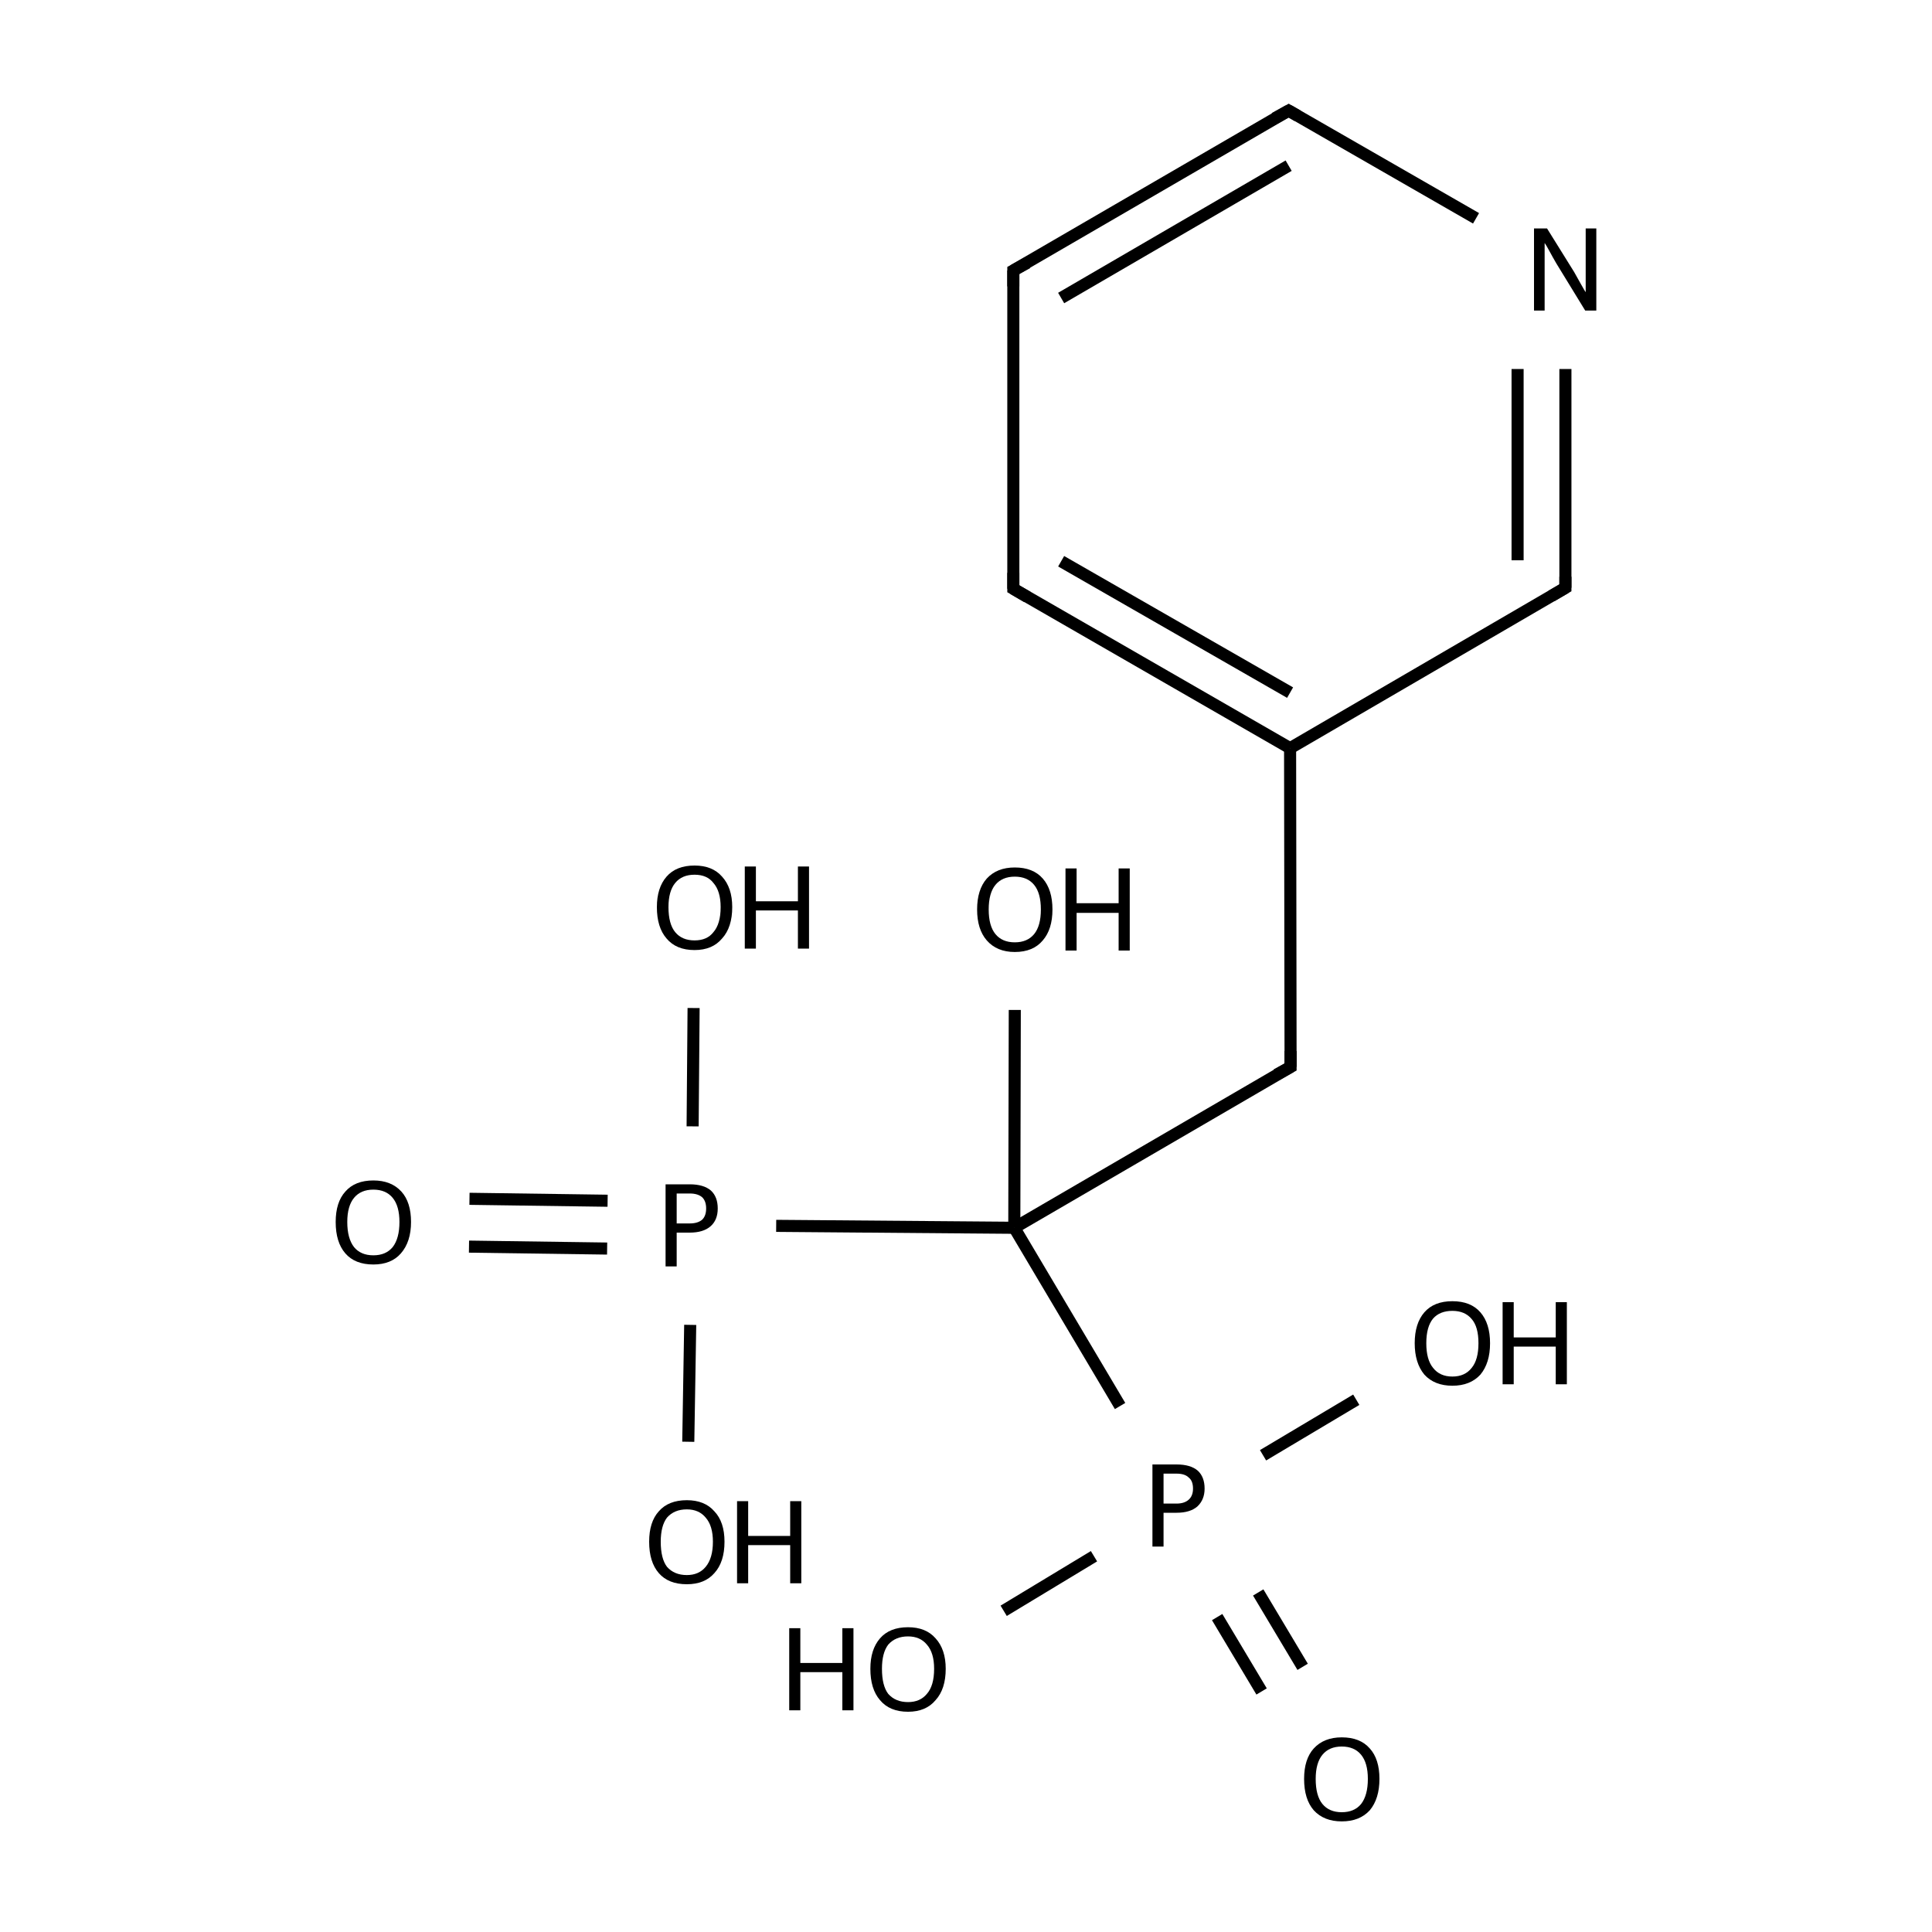
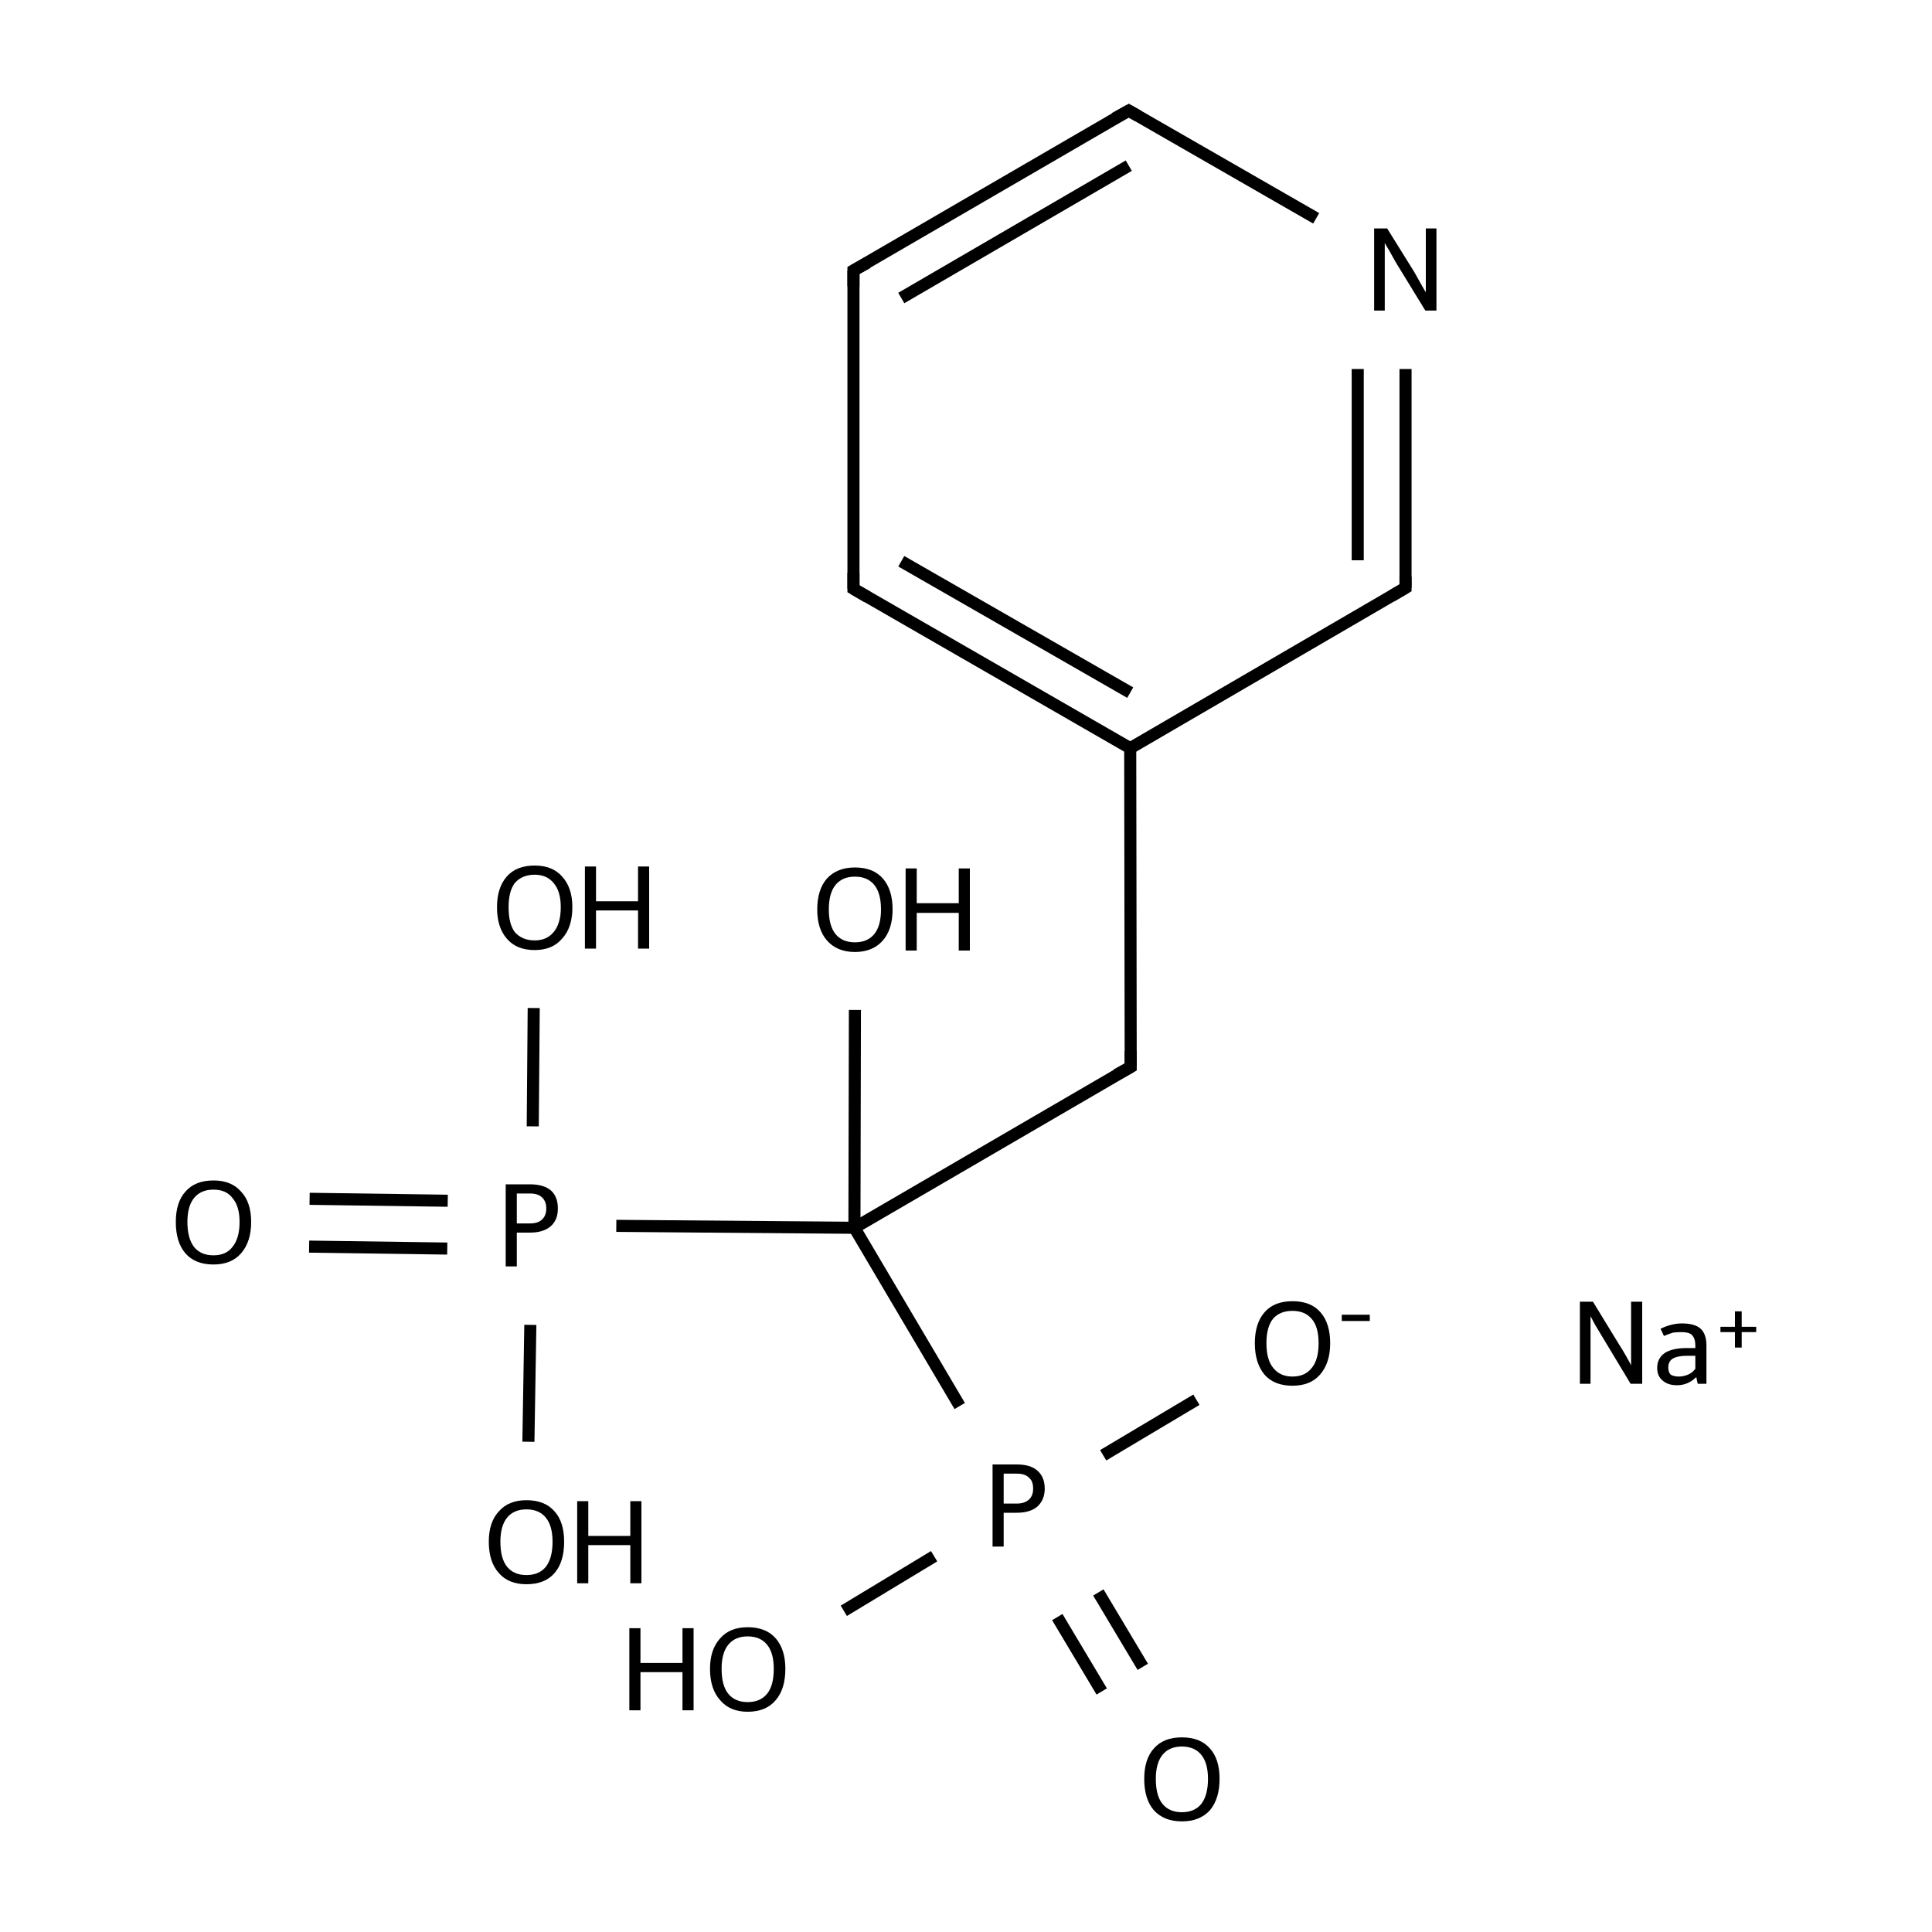
<svg xmlns="http://www.w3.org/2000/svg" version="1.1" baseProfile="full" xml:space="preserve" width="400px" height="400px" viewBox="0 0 400 400">
  <rect style="opacity:1.0;fill:#FFFFFF;stroke:none" width="400.0" height="400.0" x="0.0" y="0.0"> </rect>
-   <path class="bond-0 atom-0 atom-1" d="M 210.1,209.1 L 210.0,254.2" style="fill:none;fill-rule:evenodd;stroke:#000000;stroke-width:2.5px;stroke-linecap:butt;stroke-linejoin:miter;stroke-opacity:1" />
-   <path class="bond-1 atom-1 atom-2" d="M 210.0,254.2 L 267.2,220.9" style="fill:none;fill-rule:evenodd;stroke:#000000;stroke-width:2.5px;stroke-linecap:butt;stroke-linejoin:miter;stroke-opacity:1" />
-   <path class="bond-2 atom-2 atom-3" d="M 267.2,220.9 L 267.1,154.9" style="fill:none;fill-rule:evenodd;stroke:#000000;stroke-width:2.5px;stroke-linecap:butt;stroke-linejoin:miter;stroke-opacity:1" />
-   <path class="bond-3 atom-3 atom-4" d="M 267.1,154.9 L 209.8,121.9" style="fill:none;fill-rule:evenodd;stroke:#000000;stroke-width:2.5px;stroke-linecap:butt;stroke-linejoin:miter;stroke-opacity:1" />
-   <path class="bond-3 atom-3 atom-4" d="M 267.1,143.4 L 219.7,116.2" style="fill:none;fill-rule:evenodd;stroke:#000000;stroke-width:2.5px;stroke-linecap:butt;stroke-linejoin:miter;stroke-opacity:1" />
-   <path class="bond-4 atom-4 atom-5" d="M 209.8,121.9 L 209.8,56.0" style="fill:none;fill-rule:evenodd;stroke:#000000;stroke-width:2.5px;stroke-linecap:butt;stroke-linejoin:miter;stroke-opacity:1" />
-   <path class="bond-5 atom-5 atom-6" d="M 209.8,56.0 L 266.8,22.9" style="fill:none;fill-rule:evenodd;stroke:#000000;stroke-width:2.5px;stroke-linecap:butt;stroke-linejoin:miter;stroke-opacity:1" />
-   <path class="bond-5 atom-5 atom-6" d="M 219.7,61.7 L 266.8,34.3" style="fill:none;fill-rule:evenodd;stroke:#000000;stroke-width:2.5px;stroke-linecap:butt;stroke-linejoin:miter;stroke-opacity:1" />
-   <path class="bond-6 atom-6 atom-7" d="M 266.8,22.9 L 305.6,45.2" style="fill:none;fill-rule:evenodd;stroke:#000000;stroke-width:2.5px;stroke-linecap:butt;stroke-linejoin:miter;stroke-opacity:1" />
-   <path class="bond-7 atom-7 atom-8" d="M 324.1,76.4 L 324.1,121.7" style="fill:none;fill-rule:evenodd;stroke:#000000;stroke-width:2.5px;stroke-linecap:butt;stroke-linejoin:miter;stroke-opacity:1" />
-   <path class="bond-7 atom-7 atom-8" d="M 314.2,76.4 L 314.2,116.0" style="fill:none;fill-rule:evenodd;stroke:#000000;stroke-width:2.5px;stroke-linecap:butt;stroke-linejoin:miter;stroke-opacity:1" />
-   <path class="bond-8 atom-1 atom-9" d="M 210.0,254.2 L 160.7,253.8" style="fill:none;fill-rule:evenodd;stroke:#000000;stroke-width:2.5px;stroke-linecap:butt;stroke-linejoin:miter;stroke-opacity:1" />
-   <path class="bond-9 atom-9 atom-10" d="M 142.9,274.3 L 142.5,298.5" style="fill:none;fill-rule:evenodd;stroke:#000000;stroke-width:2.5px;stroke-linecap:butt;stroke-linejoin:miter;stroke-opacity:1" />
-   <path class="bond-10 atom-9 atom-11" d="M 143.4,233.2 L 143.6,208.7" style="fill:none;fill-rule:evenodd;stroke:#000000;stroke-width:2.5px;stroke-linecap:butt;stroke-linejoin:miter;stroke-opacity:1" />
-   <path class="bond-11 atom-9 atom-12" d="M 125.8,248.6 L 97.2,248.2" style="fill:none;fill-rule:evenodd;stroke:#000000;stroke-width:2.5px;stroke-linecap:butt;stroke-linejoin:miter;stroke-opacity:1" />
-   <path class="bond-11 atom-9 atom-12" d="M 125.7,258.5 L 97.1,258.1" style="fill:none;fill-rule:evenodd;stroke:#000000;stroke-width:2.5px;stroke-linecap:butt;stroke-linejoin:miter;stroke-opacity:1" />
-   <path class="bond-12 atom-1 atom-13" d="M 210.0,254.2 L 231.9,291.1" style="fill:none;fill-rule:evenodd;stroke:#000000;stroke-width:2.5px;stroke-linecap:butt;stroke-linejoin:miter;stroke-opacity:1" />
-   <path class="bond-13 atom-13 atom-14" d="M 226.5,322.2 L 207.8,333.5" style="fill:none;fill-rule:evenodd;stroke:#000000;stroke-width:2.5px;stroke-linecap:butt;stroke-linejoin:miter;stroke-opacity:1" />
-   <path class="bond-14 atom-13 atom-15" d="M 261.5,301.3 L 280.8,289.8" style="fill:none;fill-rule:evenodd;stroke:#000000;stroke-width:2.5px;stroke-linecap:butt;stroke-linejoin:miter;stroke-opacity:1" />
-   <path class="bond-15 atom-13 atom-16" d="M 252.0,334.8 L 261.2,350.2" style="fill:none;fill-rule:evenodd;stroke:#000000;stroke-width:2.5px;stroke-linecap:butt;stroke-linejoin:miter;stroke-opacity:1" />
-   <path class="bond-15 atom-13 atom-16" d="M 260.5,329.7 L 269.7,345.1" style="fill:none;fill-rule:evenodd;stroke:#000000;stroke-width:2.5px;stroke-linecap:butt;stroke-linejoin:miter;stroke-opacity:1" />
-   <path class="bond-16 atom-8 atom-3" d="M 324.1,121.7 L 267.1,154.9" style="fill:none;fill-rule:evenodd;stroke:#000000;stroke-width:2.5px;stroke-linecap:butt;stroke-linejoin:miter;stroke-opacity:1" />
-   <path d="M 264.3,222.5 L 267.2,220.9 L 267.2,217.6" style="fill:none;stroke:#000000;stroke-width:2.5px;stroke-linecap:butt;stroke-linejoin:miter;stroke-miterlimit:10;stroke-opacity:1;" />
-   <path d="M 212.7,123.6 L 209.8,121.9 L 209.8,118.6" style="fill:none;stroke:#000000;stroke-width:2.5px;stroke-linecap:butt;stroke-linejoin:miter;stroke-miterlimit:10;stroke-opacity:1;" />
-   <path d="M 209.8,59.3 L 209.8,56.0 L 212.7,54.4" style="fill:none;stroke:#000000;stroke-width:2.5px;stroke-linecap:butt;stroke-linejoin:miter;stroke-miterlimit:10;stroke-opacity:1;" />
-   <path d="M 263.9,24.5 L 266.8,22.9 L 268.7,24.0" style="fill:none;stroke:#000000;stroke-width:2.5px;stroke-linecap:butt;stroke-linejoin:miter;stroke-miterlimit:10;stroke-opacity:1;" />
-   <path d="M 324.1,119.4 L 324.1,121.7 L 321.2,123.4" style="fill:none;stroke:#000000;stroke-width:2.5px;stroke-linecap:butt;stroke-linejoin:miter;stroke-miterlimit:10;stroke-opacity:1;" />
-   <path class="atom-0" d="M 202.3 188.3 Q 202.3 184.2, 204.3 181.9 Q 206.4 179.6, 210.1 179.6 Q 213.9 179.6, 215.9 181.9 Q 217.9 184.2, 217.9 188.3 Q 217.9 192.4, 215.9 194.7 Q 213.9 197.1, 210.1 197.1 Q 206.4 197.1, 204.3 194.7 Q 202.3 192.4, 202.3 188.3 M 210.1 195.1 Q 212.7 195.1, 214.1 193.4 Q 215.5 191.7, 215.5 188.3 Q 215.5 184.9, 214.1 183.2 Q 212.7 181.5, 210.1 181.5 Q 207.5 181.5, 206.1 183.2 Q 204.7 184.9, 204.7 188.3 Q 204.7 191.7, 206.1 193.4 Q 207.5 195.1, 210.1 195.1 " fill="#000000" />
-   <path class="atom-0" d="M 220.6 179.8 L 222.9 179.8 L 222.9 187.0 L 231.6 187.0 L 231.6 179.8 L 233.9 179.8 L 233.9 196.8 L 231.6 196.8 L 231.6 189.0 L 222.9 189.0 L 222.9 196.8 L 220.6 196.8 L 220.6 179.8 " fill="#000000" />
-   <path class="atom-7" d="M 320.3 47.3 L 325.9 56.3 Q 326.4 57.2, 327.3 58.8 Q 328.2 60.4, 328.3 60.5 L 328.3 47.3 L 330.5 47.3 L 330.5 64.3 L 328.2 64.3 L 322.2 54.5 Q 321.5 53.3, 320.8 52.0 Q 320.1 50.7, 319.8 50.3 L 319.8 64.3 L 317.6 64.3 L 317.6 47.3 L 320.3 47.3 " fill="#000000" />
-   <path class="atom-9" d="M 142.8 245.2 Q 145.7 245.2, 147.2 246.5 Q 148.6 247.8, 148.6 250.2 Q 148.6 252.6, 147.1 253.9 Q 145.6 255.2, 142.8 255.2 L 140.1 255.2 L 140.1 262.2 L 137.8 262.2 L 137.8 245.2 L 142.8 245.2 M 142.8 253.3 Q 144.5 253.3, 145.4 252.5 Q 146.2 251.7, 146.2 250.2 Q 146.2 248.7, 145.4 247.9 Q 144.5 247.1, 142.8 247.1 L 140.1 247.1 L 140.1 253.3 L 142.8 253.3 " fill="#000000" />
-   <path class="atom-10" d="M 134.4 319.2 Q 134.4 315.1, 136.4 312.9 Q 138.4 310.6, 142.2 310.6 Q 145.9 310.6, 147.9 312.9 Q 150.0 315.1, 150.0 319.2 Q 150.0 323.4, 147.9 325.7 Q 145.9 328.0, 142.2 328.0 Q 138.4 328.0, 136.4 325.7 Q 134.4 323.4, 134.4 319.2 M 142.2 326.1 Q 144.7 326.1, 146.1 324.4 Q 147.6 322.6, 147.6 319.2 Q 147.6 315.9, 146.1 314.2 Q 144.7 312.5, 142.2 312.5 Q 139.6 312.5, 138.1 314.2 Q 136.8 315.9, 136.8 319.2 Q 136.8 322.7, 138.1 324.4 Q 139.6 326.1, 142.2 326.1 " fill="#000000" />
-   <path class="atom-10" d="M 152.6 310.8 L 154.9 310.8 L 154.9 318.0 L 163.6 318.0 L 163.6 310.8 L 165.9 310.8 L 165.9 327.8 L 163.6 327.8 L 163.6 319.9 L 154.9 319.9 L 154.9 327.8 L 152.6 327.8 L 152.6 310.8 " fill="#000000" />
-   <path class="atom-11" d="M 136.0 187.8 Q 136.0 183.8, 138.0 181.5 Q 140.0 179.2, 143.8 179.2 Q 147.5 179.2, 149.5 181.5 Q 151.6 183.8, 151.6 187.8 Q 151.6 192.0, 149.5 194.3 Q 147.5 196.7, 143.8 196.7 Q 140.0 196.7, 138.0 194.3 Q 136.0 192.0, 136.0 187.8 M 143.8 194.7 Q 146.4 194.7, 147.7 193.0 Q 149.2 191.3, 149.2 187.8 Q 149.2 184.5, 147.7 182.8 Q 146.4 181.1, 143.8 181.1 Q 141.2 181.1, 139.8 182.8 Q 138.4 184.5, 138.4 187.8 Q 138.4 191.3, 139.8 193.0 Q 141.2 194.7, 143.8 194.7 " fill="#000000" />
-   <path class="atom-11" d="M 154.2 179.4 L 156.5 179.4 L 156.5 186.6 L 165.2 186.6 L 165.2 179.4 L 167.5 179.4 L 167.5 196.4 L 165.2 196.4 L 165.2 188.5 L 156.5 188.5 L 156.5 196.4 L 154.2 196.4 L 154.2 179.4 " fill="#000000" />
-   <path class="atom-12" d="M 69.5 253.0 Q 69.5 248.9, 71.5 246.7 Q 73.5 244.4, 77.3 244.4 Q 81.0 244.4, 83.1 246.7 Q 85.1 248.9, 85.1 253.0 Q 85.1 257.1, 83.0 259.5 Q 81.0 261.8, 77.3 261.8 Q 73.5 261.8, 71.5 259.5 Q 69.5 257.2, 69.5 253.0 M 77.3 259.9 Q 79.9 259.9, 81.3 258.2 Q 82.7 256.4, 82.7 253.0 Q 82.7 249.7, 81.3 248.0 Q 79.9 246.3, 77.3 246.3 Q 74.7 246.3, 73.3 248.0 Q 71.9 249.7, 71.9 253.0 Q 71.9 256.4, 73.3 258.2 Q 74.7 259.9, 77.3 259.9 " fill="#000000" />
-   <path class="atom-13" d="M 243.6 303.2 Q 246.5 303.2, 248.0 304.5 Q 249.4 305.8, 249.4 308.2 Q 249.4 310.5, 247.9 311.9 Q 246.4 313.2, 243.6 313.2 L 240.9 313.2 L 240.9 320.2 L 238.6 320.2 L 238.6 303.2 L 243.6 303.2 M 243.6 311.3 Q 245.2 311.3, 246.1 310.5 Q 247.0 309.7, 247.0 308.2 Q 247.0 306.6, 246.1 305.9 Q 245.3 305.1, 243.6 305.1 L 240.9 305.1 L 240.9 311.3 L 243.6 311.3 " fill="#000000" />
-   <path class="atom-14" d="M 163.4 337.1 L 165.7 337.1 L 165.7 344.3 L 174.4 344.3 L 174.4 337.1 L 176.7 337.1 L 176.7 354.1 L 174.4 354.1 L 174.4 346.2 L 165.7 346.2 L 165.7 354.1 L 163.4 354.1 L 163.4 337.1 " fill="#000000" />
-   <path class="atom-14" d="M 180.2 345.5 Q 180.2 341.5, 182.2 339.2 Q 184.2 336.9, 188.0 336.9 Q 191.7 336.9, 193.7 339.2 Q 195.8 341.5, 195.8 345.5 Q 195.8 349.7, 193.7 352.0 Q 191.7 354.4, 188.0 354.4 Q 184.2 354.4, 182.2 352.0 Q 180.2 349.7, 180.2 345.5 M 188.0 352.4 Q 190.5 352.4, 191.9 350.7 Q 193.4 349.0, 193.4 345.5 Q 193.4 342.2, 191.9 340.5 Q 190.5 338.8, 188.0 338.8 Q 185.4 338.8, 183.9 340.5 Q 182.6 342.2, 182.6 345.5 Q 182.6 349.0, 183.9 350.7 Q 185.4 352.4, 188.0 352.4 " fill="#000000" />
-   <path class="atom-15" d="M 292.9 278.1 Q 292.9 274.0, 294.9 271.7 Q 296.9 269.4, 300.7 269.4 Q 304.5 269.4, 306.5 271.7 Q 308.5 274.0, 308.5 278.1 Q 308.5 282.2, 306.5 284.6 Q 304.4 286.9, 300.7 286.9 Q 297.0 286.9, 294.9 284.6 Q 292.9 282.2, 292.9 278.1 M 300.7 285.0 Q 303.3 285.0, 304.7 283.2 Q 306.1 281.5, 306.1 278.1 Q 306.1 274.7, 304.7 273.1 Q 303.3 271.4, 300.7 271.4 Q 298.1 271.4, 296.7 273.0 Q 295.3 274.7, 295.3 278.1 Q 295.3 281.5, 296.7 283.2 Q 298.1 285.0, 300.7 285.0 " fill="#000000" />
-   <path class="atom-15" d="M 311.1 269.6 L 313.4 269.6 L 313.4 276.9 L 322.1 276.9 L 322.1 269.6 L 324.4 269.6 L 324.4 286.6 L 322.1 286.6 L 322.1 278.8 L 313.4 278.8 L 313.4 286.6 L 311.1 286.6 L 311.1 269.6 " fill="#000000" />
-   <path class="atom-16" d="M 270.0 368.3 Q 270.0 364.2, 272.0 362.0 Q 274.1 359.7, 277.8 359.7 Q 281.6 359.7, 283.6 362.0 Q 285.6 364.2, 285.6 368.3 Q 285.6 372.4, 283.6 374.8 Q 281.5 377.1, 277.8 377.1 Q 274.1 377.1, 272.0 374.8 Q 270.0 372.5, 270.0 368.3 M 277.8 375.2 Q 280.4 375.2, 281.8 373.5 Q 283.2 371.7, 283.2 368.3 Q 283.2 365.0, 281.8 363.3 Q 280.4 361.6, 277.8 361.6 Q 275.2 361.6, 273.8 363.3 Q 272.4 365.0, 272.4 368.3 Q 272.4 371.8, 273.8 373.5 Q 275.2 375.2, 277.8 375.2 " fill="#000000" />
+   <path class="bond-0 atom-1 atom-2" d="M 177.0,209.1 L 176.9,254.2" style="fill:none;fill-rule:evenodd;stroke:#000000;stroke-width:2.5px;stroke-linecap:butt;stroke-linejoin:miter;stroke-opacity:1" />
+   <path class="bond-1 atom-2 atom-3" d="M 176.9,254.2 L 234.1,220.9" style="fill:none;fill-rule:evenodd;stroke:#000000;stroke-width:2.5px;stroke-linecap:butt;stroke-linejoin:miter;stroke-opacity:1" />
+   <path class="bond-2 atom-3 atom-4" d="M 234.1,220.9 L 234.0,154.9" style="fill:none;fill-rule:evenodd;stroke:#000000;stroke-width:2.5px;stroke-linecap:butt;stroke-linejoin:miter;stroke-opacity:1" />
+   <path class="bond-3 atom-4 atom-5" d="M 234.0,154.9 L 176.7,121.9" style="fill:none;fill-rule:evenodd;stroke:#000000;stroke-width:2.5px;stroke-linecap:butt;stroke-linejoin:miter;stroke-opacity:1" />
+   <path class="bond-3 atom-4 atom-5" d="M 234.0,143.4 L 186.6,116.2" style="fill:none;fill-rule:evenodd;stroke:#000000;stroke-width:2.5px;stroke-linecap:butt;stroke-linejoin:miter;stroke-opacity:1" />
+   <path class="bond-4 atom-5 atom-6" d="M 176.7,121.9 L 176.7,56.0" style="fill:none;fill-rule:evenodd;stroke:#000000;stroke-width:2.5px;stroke-linecap:butt;stroke-linejoin:miter;stroke-opacity:1" />
+   <path class="bond-5 atom-6 atom-7" d="M 176.7,56.0 L 233.7,22.9" style="fill:none;fill-rule:evenodd;stroke:#000000;stroke-width:2.5px;stroke-linecap:butt;stroke-linejoin:miter;stroke-opacity:1" />
+   <path class="bond-5 atom-6 atom-7" d="M 186.6,61.7 L 233.7,34.3" style="fill:none;fill-rule:evenodd;stroke:#000000;stroke-width:2.5px;stroke-linecap:butt;stroke-linejoin:miter;stroke-opacity:1" />
+   <path class="bond-6 atom-7 atom-8" d="M 233.7,22.9 L 272.5,45.2" style="fill:none;fill-rule:evenodd;stroke:#000000;stroke-width:2.5px;stroke-linecap:butt;stroke-linejoin:miter;stroke-opacity:1" />
+   <path class="bond-7 atom-8 atom-9" d="M 291.0,76.4 L 291.0,121.7" style="fill:none;fill-rule:evenodd;stroke:#000000;stroke-width:2.5px;stroke-linecap:butt;stroke-linejoin:miter;stroke-opacity:1" />
+   <path class="bond-7 atom-8 atom-9" d="M 281.1,76.4 L 281.1,116.0" style="fill:none;fill-rule:evenodd;stroke:#000000;stroke-width:2.5px;stroke-linecap:butt;stroke-linejoin:miter;stroke-opacity:1" />
+   <path class="bond-8 atom-2 atom-10" d="M 176.9,254.2 L 127.6,253.8" style="fill:none;fill-rule:evenodd;stroke:#000000;stroke-width:2.5px;stroke-linecap:butt;stroke-linejoin:miter;stroke-opacity:1" />
+   <path class="bond-9 atom-10 atom-11" d="M 109.8,274.3 L 109.4,298.5" style="fill:none;fill-rule:evenodd;stroke:#000000;stroke-width:2.5px;stroke-linecap:butt;stroke-linejoin:miter;stroke-opacity:1" />
+   <path class="bond-10 atom-10 atom-12" d="M 110.3,233.2 L 110.5,208.7" style="fill:none;fill-rule:evenodd;stroke:#000000;stroke-width:2.5px;stroke-linecap:butt;stroke-linejoin:miter;stroke-opacity:1" />
+   <path class="bond-11 atom-10 atom-13" d="M 92.7,248.6 L 64.1,248.2" style="fill:none;fill-rule:evenodd;stroke:#000000;stroke-width:2.5px;stroke-linecap:butt;stroke-linejoin:miter;stroke-opacity:1" />
+   <path class="bond-11 atom-10 atom-13" d="M 92.6,258.5 L 64.0,258.1" style="fill:none;fill-rule:evenodd;stroke:#000000;stroke-width:2.5px;stroke-linecap:butt;stroke-linejoin:miter;stroke-opacity:1" />
+   <path class="bond-12 atom-2 atom-14" d="M 176.9,254.2 L 198.7,291.1" style="fill:none;fill-rule:evenodd;stroke:#000000;stroke-width:2.5px;stroke-linecap:butt;stroke-linejoin:miter;stroke-opacity:1" />
+   <path class="bond-13 atom-14 atom-15" d="M 193.4,322.2 L 174.7,333.5" style="fill:none;fill-rule:evenodd;stroke:#000000;stroke-width:2.5px;stroke-linecap:butt;stroke-linejoin:miter;stroke-opacity:1" />
+   <path class="bond-14 atom-14 atom-16" d="M 228.4,301.3 L 247.7,289.8" style="fill:none;fill-rule:evenodd;stroke:#000000;stroke-width:2.5px;stroke-linecap:butt;stroke-linejoin:miter;stroke-opacity:1" />
+   <path class="bond-15 atom-14 atom-17" d="M 218.9,334.8 L 228.1,350.2" style="fill:none;fill-rule:evenodd;stroke:#000000;stroke-width:2.5px;stroke-linecap:butt;stroke-linejoin:miter;stroke-opacity:1" />
+   <path class="bond-15 atom-14 atom-17" d="M 227.4,329.7 L 236.6,345.1" style="fill:none;fill-rule:evenodd;stroke:#000000;stroke-width:2.5px;stroke-linecap:butt;stroke-linejoin:miter;stroke-opacity:1" />
+   <path class="bond-16 atom-9 atom-4" d="M 291.0,121.7 L 234.0,154.9" style="fill:none;fill-rule:evenodd;stroke:#000000;stroke-width:2.5px;stroke-linecap:butt;stroke-linejoin:miter;stroke-opacity:1" />
+   <path d="M 231.2,222.5 L 234.1,220.9 L 234.1,217.6" style="fill:none;stroke:#000000;stroke-width:2.5px;stroke-linecap:butt;stroke-linejoin:miter;stroke-miterlimit:10;stroke-opacity:1;" />
+   <path d="M 179.6,123.6 L 176.7,121.9 L 176.7,118.6" style="fill:none;stroke:#000000;stroke-width:2.5px;stroke-linecap:butt;stroke-linejoin:miter;stroke-miterlimit:10;stroke-opacity:1;" />
+   <path d="M 176.7,59.3 L 176.7,56.0 L 179.6,54.4" style="fill:none;stroke:#000000;stroke-width:2.5px;stroke-linecap:butt;stroke-linejoin:miter;stroke-miterlimit:10;stroke-opacity:1;" />
+   <path d="M 230.8,24.5 L 233.7,22.9 L 235.6,24.0" style="fill:none;stroke:#000000;stroke-width:2.5px;stroke-linecap:butt;stroke-linejoin:miter;stroke-miterlimit:10;stroke-opacity:1;" />
+   <path d="M 291.0,119.4 L 291.0,121.7 L 288.1,123.4" style="fill:none;stroke:#000000;stroke-width:2.5px;stroke-linecap:butt;stroke-linejoin:miter;stroke-miterlimit:10;stroke-opacity:1;" />
+   <path class="atom-0" d="M 329.8 269.5 L 335.3 278.5 Q 335.9 279.4, 336.8 281.0 Q 337.7 282.6, 337.7 282.7 L 337.7 269.5 L 340.0 269.5 L 340.0 286.5 L 337.6 286.5 L 331.7 276.7 Q 331.0 275.5, 330.2 274.2 Q 329.5 272.9, 329.3 272.5 L 329.3 286.5 L 327.1 286.5 L 327.1 269.5 L 329.8 269.5 " fill="#000000" />
+   <path class="atom-0" d="M 343.1 283.2 Q 343.1 281.2, 344.7 280.1 Q 346.3 279.1, 349.2 279.1 L 351.0 279.1 L 351.0 278.6 Q 351.0 277.1, 350.3 276.4 Q 349.7 275.8, 348.2 275.8 Q 347.2 275.8, 346.4 275.9 Q 345.7 276.1, 344.5 276.6 L 343.8 275.1 Q 346.1 274.0, 348.2 274.0 Q 350.9 274.0, 352.1 275.1 Q 353.3 276.2, 353.3 278.6 L 353.3 286.5 L 351.5 286.5 Q 351.5 286.4, 351.4 286.1 Q 351.3 285.7, 351.2 285.1 Q 349.5 286.8, 347.2 286.8 Q 345.3 286.8, 344.2 285.8 Q 343.1 284.9, 343.1 283.2 M 345.4 283.1 Q 345.4 284.1, 345.9 284.6 Q 346.5 285.0, 347.6 285.0 Q 348.5 285.0, 349.5 284.6 Q 350.4 284.2, 351.0 283.4 L 351.0 280.7 L 349.3 280.7 Q 347.3 280.7, 346.3 281.3 Q 345.4 281.9, 345.4 283.1 " fill="#000000" />
+   <path class="atom-0" d="M 356.2 274.7 L 359.2 274.7 L 359.2 271.5 L 360.6 271.5 L 360.6 274.7 L 363.6 274.7 L 363.6 275.8 L 360.6 275.8 L 360.6 279.0 L 359.2 279.0 L 359.2 275.8 L 356.2 275.8 L 356.2 274.7 " fill="#000000" />
+   <path class="atom-1" d="M 169.2 188.3 Q 169.2 184.2, 171.2 181.9 Q 173.3 179.6, 177.0 179.6 Q 180.8 179.6, 182.8 181.9 Q 184.8 184.2, 184.8 188.3 Q 184.8 192.4, 182.8 194.7 Q 180.7 197.1, 177.0 197.1 Q 173.3 197.1, 171.2 194.7 Q 169.2 192.4, 169.2 188.3 M 177.0 195.1 Q 179.6 195.1, 181.0 193.4 Q 182.4 191.7, 182.4 188.3 Q 182.4 184.9, 181.0 183.2 Q 179.6 181.5, 177.0 181.5 Q 174.4 181.5, 173.0 183.2 Q 171.6 184.9, 171.6 188.3 Q 171.6 191.7, 173.0 193.4 Q 174.4 195.1, 177.0 195.1 " fill="#000000" />
+   <path class="atom-1" d="M 187.5 179.8 L 189.8 179.8 L 189.8 187.0 L 198.5 187.0 L 198.5 179.8 L 200.8 179.8 L 200.8 196.8 L 198.5 196.8 L 198.5 189.0 L 189.8 189.0 L 189.8 196.8 L 187.5 196.8 L 187.5 179.8 " fill="#000000" />
+   <path class="atom-8" d="M 287.2 47.3 L 292.8 56.3 Q 293.3 57.2, 294.2 58.8 Q 295.1 60.4, 295.2 60.5 L 295.2 47.3 L 297.4 47.3 L 297.4 64.3 L 295.1 64.3 L 289.1 54.5 Q 288.4 53.3, 287.7 52.0 Q 286.9 50.7, 286.7 50.3 L 286.7 64.3 L 284.5 64.3 L 284.5 47.3 L 287.2 47.3 " fill="#000000" />
+   <path class="atom-10" d="M 109.7 245.2 Q 112.6 245.2, 114.1 246.5 Q 115.5 247.8, 115.5 250.2 Q 115.5 252.6, 114.0 253.9 Q 112.5 255.2, 109.7 255.2 L 107.0 255.2 L 107.0 262.2 L 104.7 262.2 L 104.7 245.2 L 109.7 245.2 M 109.7 253.3 Q 111.4 253.3, 112.2 252.5 Q 113.1 251.7, 113.1 250.2 Q 113.1 248.7, 112.2 247.9 Q 111.4 247.1, 109.7 247.1 L 107.0 247.1 L 107.0 253.3 L 109.7 253.3 " fill="#000000" />
+   <path class="atom-11" d="M 101.2 319.2 Q 101.2 315.1, 103.3 312.9 Q 105.3 310.6, 109.0 310.6 Q 112.8 310.6, 114.8 312.9 Q 116.8 315.1, 116.8 319.2 Q 116.8 323.4, 114.8 325.7 Q 112.8 328.0, 109.0 328.0 Q 105.3 328.0, 103.3 325.7 Q 101.2 323.4, 101.2 319.2 M 109.0 326.1 Q 111.6 326.1, 113.0 324.4 Q 114.4 322.6, 114.4 319.2 Q 114.4 315.9, 113.0 314.2 Q 111.6 312.5, 109.0 312.5 Q 106.4 312.5, 105.0 314.2 Q 103.6 315.9, 103.6 319.2 Q 103.6 322.7, 105.0 324.4 Q 106.4 326.1, 109.0 326.1 " fill="#000000" />
+   <path class="atom-11" d="M 119.5 310.8 L 121.8 310.8 L 121.8 318.0 L 130.5 318.0 L 130.5 310.8 L 132.8 310.8 L 132.8 327.8 L 130.5 327.8 L 130.5 319.9 L 121.8 319.9 L 121.8 327.8 L 119.5 327.8 L 119.5 310.8 " fill="#000000" />
+   <path class="atom-12" d="M 102.9 187.8 Q 102.9 183.8, 104.9 181.5 Q 106.9 179.2, 110.7 179.2 Q 114.4 179.2, 116.4 181.5 Q 118.5 183.8, 118.5 187.8 Q 118.5 192.0, 116.4 194.3 Q 114.4 196.7, 110.7 196.7 Q 106.9 196.7, 104.9 194.3 Q 102.9 192.0, 102.9 187.8 M 110.7 194.7 Q 113.2 194.7, 114.6 193.0 Q 116.1 191.3, 116.1 187.8 Q 116.1 184.5, 114.6 182.8 Q 113.2 181.1, 110.7 181.1 Q 108.1 181.1, 106.6 182.8 Q 105.3 184.5, 105.3 187.8 Q 105.3 191.3, 106.6 193.0 Q 108.1 194.7, 110.7 194.7 " fill="#000000" />
+   <path class="atom-12" d="M 121.1 179.4 L 123.4 179.4 L 123.4 186.6 L 132.1 186.6 L 132.1 179.4 L 134.4 179.4 L 134.4 196.4 L 132.1 196.4 L 132.1 188.5 L 123.4 188.5 L 123.4 196.4 L 121.1 196.4 L 121.1 179.4 " fill="#000000" />
+   <path class="atom-13" d="M 36.4 253.0 Q 36.4 248.9, 38.4 246.7 Q 40.4 244.4, 44.2 244.4 Q 47.9 244.4, 49.9 246.7 Q 52.0 248.9, 52.0 253.0 Q 52.0 257.1, 49.9 259.5 Q 47.9 261.8, 44.2 261.8 Q 40.4 261.8, 38.4 259.5 Q 36.4 257.2, 36.4 253.0 M 44.2 259.9 Q 46.8 259.9, 48.1 258.2 Q 49.6 256.4, 49.6 253.0 Q 49.6 249.7, 48.1 248.0 Q 46.8 246.3, 44.2 246.3 Q 41.6 246.3, 40.2 248.0 Q 38.8 249.7, 38.8 253.0 Q 38.8 256.4, 40.2 258.2 Q 41.6 259.9, 44.2 259.9 " fill="#000000" />
+   <path class="atom-14" d="M 210.5 303.2 Q 213.4 303.2, 214.8 304.5 Q 216.3 305.8, 216.3 308.2 Q 216.3 310.5, 214.8 311.9 Q 213.3 313.2, 210.5 313.2 L 207.8 313.2 L 207.8 320.2 L 205.5 320.2 L 205.5 303.2 L 210.5 303.2 M 210.5 311.3 Q 212.1 311.3, 213.0 310.5 Q 213.9 309.7, 213.9 308.2 Q 213.9 306.6, 213.0 305.9 Q 212.2 305.1, 210.5 305.1 L 207.8 305.1 L 207.8 311.3 L 210.5 311.3 " fill="#000000" />
+   <path class="atom-15" d="M 130.3 337.1 L 132.6 337.1 L 132.6 344.3 L 141.3 344.3 L 141.3 337.1 L 143.6 337.1 L 143.6 354.1 L 141.3 354.1 L 141.3 346.2 L 132.6 346.2 L 132.6 354.1 L 130.3 354.1 L 130.3 337.1 " fill="#000000" />
+   <path class="atom-15" d="M 147.0 345.5 Q 147.0 341.5, 149.1 339.2 Q 151.1 336.9, 154.8 336.9 Q 158.6 336.9, 160.6 339.2 Q 162.6 341.5, 162.6 345.5 Q 162.6 349.7, 160.6 352.0 Q 158.6 354.4, 154.8 354.4 Q 151.1 354.4, 149.1 352.0 Q 147.0 349.7, 147.0 345.5 M 154.8 352.4 Q 157.4 352.4, 158.8 350.7 Q 160.2 349.0, 160.2 345.5 Q 160.2 342.2, 158.8 340.5 Q 157.4 338.8, 154.8 338.8 Q 152.2 338.8, 150.8 340.5 Q 149.4 342.2, 149.4 345.5 Q 149.4 349.0, 150.8 350.7 Q 152.2 352.4, 154.8 352.4 " fill="#000000" />
+   <path class="atom-16" d="M 259.8 278.1 Q 259.8 274.0, 261.8 271.7 Q 263.8 269.4, 267.6 269.4 Q 271.4 269.4, 273.4 271.7 Q 275.4 274.0, 275.4 278.1 Q 275.4 282.2, 273.3 284.6 Q 271.3 286.9, 267.6 286.9 Q 263.8 286.9, 261.8 284.6 Q 259.8 282.2, 259.8 278.1 M 267.6 285.0 Q 270.2 285.0, 271.6 283.2 Q 273.0 281.5, 273.0 278.1 Q 273.0 274.7, 271.6 273.1 Q 270.2 271.4, 267.6 271.4 Q 265.0 271.4, 263.6 273.0 Q 262.2 274.7, 262.2 278.1 Q 262.2 281.5, 263.6 283.2 Q 265.0 285.0, 267.6 285.0 " fill="#000000" />
+   <path class="atom-16" d="M 277.8 272.2 L 283.6 272.2 L 283.6 273.5 L 277.8 273.5 L 277.8 272.2 " fill="#000000" />
+   <path class="atom-17" d="M 236.9 368.3 Q 236.9 364.2, 238.9 362.0 Q 240.9 359.7, 244.7 359.7 Q 248.5 359.7, 250.5 362.0 Q 252.5 364.2, 252.5 368.3 Q 252.5 372.4, 250.5 374.8 Q 248.4 377.1, 244.7 377.1 Q 241.0 377.1, 238.9 374.8 Q 236.9 372.5, 236.9 368.3 M 244.7 375.2 Q 247.3 375.2, 248.7 373.5 Q 250.1 371.7, 250.1 368.3 Q 250.1 365.0, 248.7 363.3 Q 247.3 361.6, 244.7 361.6 Q 242.1 361.6, 240.7 363.3 Q 239.3 365.0, 239.3 368.3 Q 239.3 371.8, 240.7 373.5 Q 242.1 375.2, 244.7 375.2 " fill="#000000" />
</svg>
